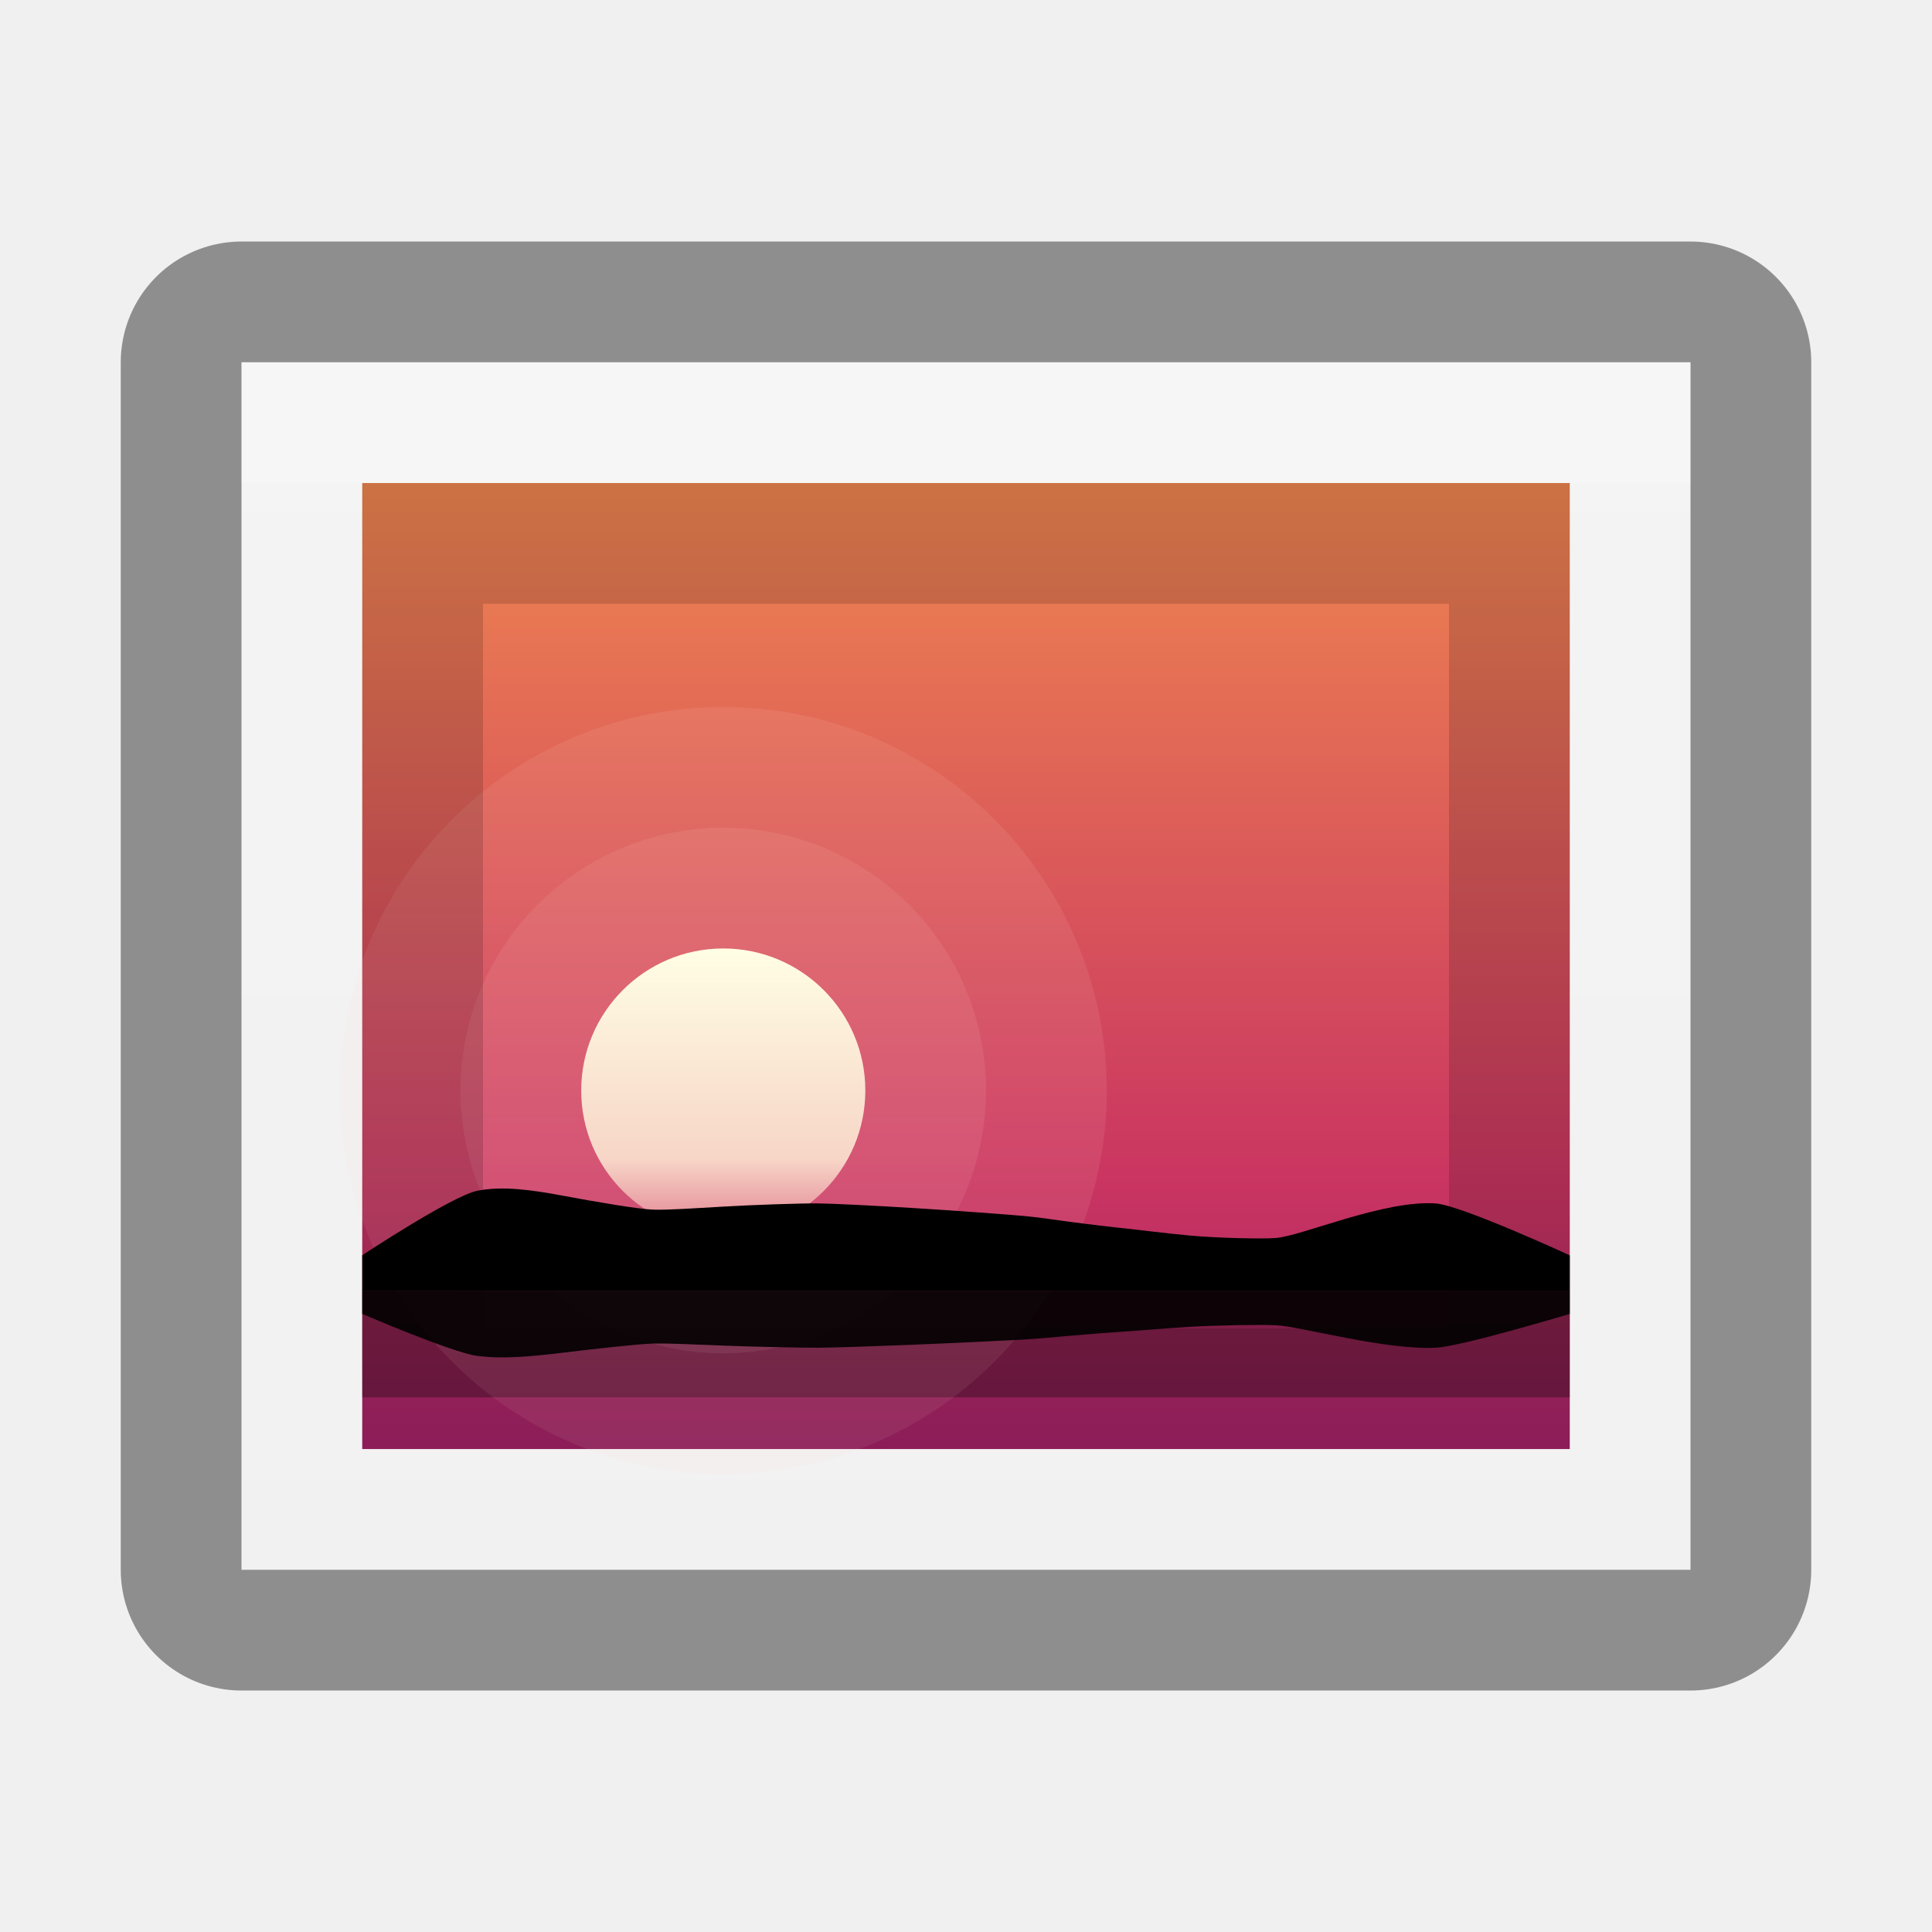
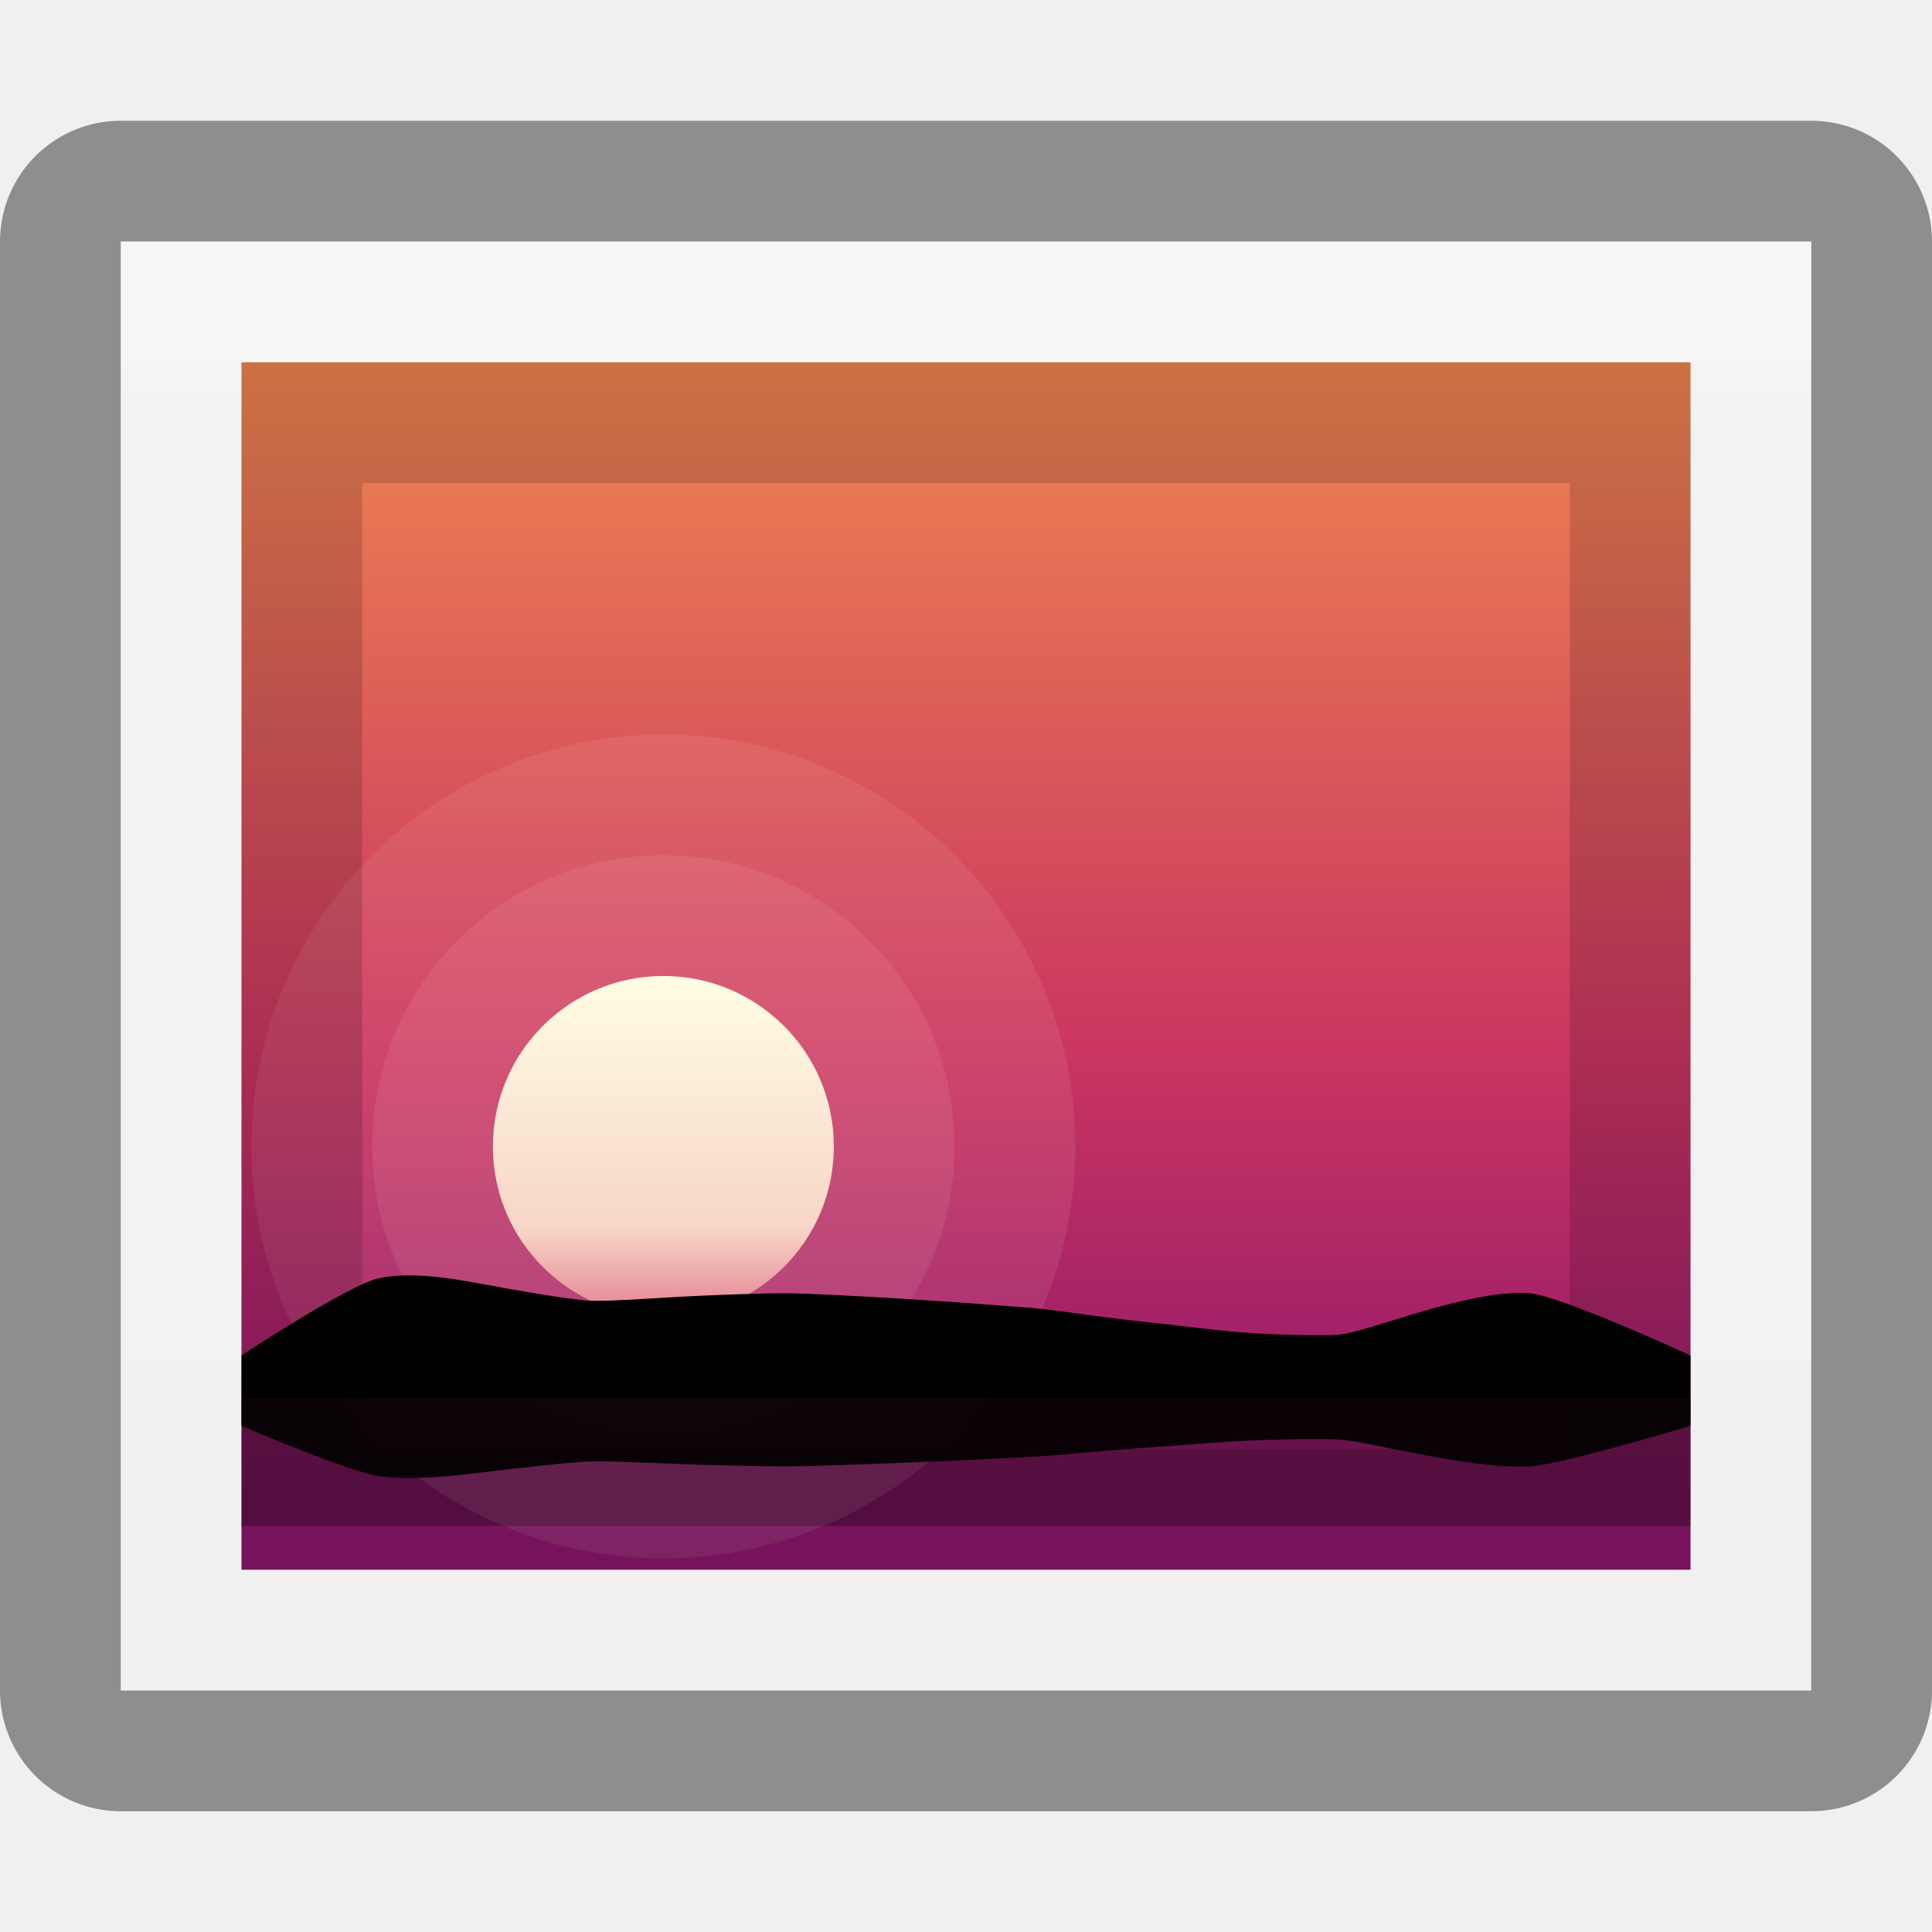
<svg xmlns="http://www.w3.org/2000/svg" xmlns:xlink="http://www.w3.org/1999/xlink" width="16px" height="16px" id="svg5400" version="1.1">
  <defs id="defs5402">
    <linearGradient xlink:href="#linearGradient3988" id="linearGradient6402" gradientUnits="userSpaceOnUse" gradientTransform="matrix(0,-0.05,0.05,0,-180.7503,-1391.8)" x1="144" y1="280" x2="144" y2="40" />
    <linearGradient id="linearGradient3988">
      <stop style="stop-color:#f1f1f1;stop-opacity:1;" offset="0" id="stop3990" />
      <stop style="stop-color:#f4f4f4;stop-opacity:1;" offset="1" id="stop3992" />
    </linearGradient>
    <linearGradient xlink:href="#outerBackgroundGradient" id="linearGradient6404" gradientUnits="userSpaceOnUse" gradientTransform="matrix(0,-0.04166667,0.04166667,0,-179.292,-1393)" x1="144" y1="280" x2="144" y2="40" />
    <linearGradient id="outerBackgroundGradient">
      <stop style="stop-color:#8c166c;stop-opacity:1;" offset="0" id="stop3864-8-6" />
      <stop id="stop4409" offset="0.362" style="stop-color:#ca3561;stop-opacity:1;" />
      <stop style="stop-color:#f38f4e;stop-opacity:1;" offset="1" id="stop3866-9-1" />
    </linearGradient>
    <linearGradient xlink:href="#linearGradient4094" id="linearGradient6406" gradientUnits="userSpaceOnUse" x1="324" y1="260" x2="332" y2="260" />
    <linearGradient id="linearGradient4094">
      <stop style="stop-color:#e28192;stop-opacity:1;" offset="0" id="stop4096" />
      <stop id="stop4317" offset="0.259" style="stop-color:#f7d6c7;stop-opacity:1;" />
      <stop style="stop-color:#fffee4;stop-opacity:1;" offset="1" id="stop4098" />
    </linearGradient>
    <linearGradient xlink:href="#linearGradient3988" id="linearGradient6396" gradientUnits="userSpaceOnUse" gradientTransform="matrix(0,-0.05,0.05,0,-180.7503,-1391.8)" x1="144" y1="280" x2="144" y2="40" />
    <linearGradient id="linearGradient5669">
      <stop style="stop-color:#f1f1f1;stop-opacity:1;" offset="0" id="stop5671" />
      <stop style="stop-color:#f4f4f4;stop-opacity:1;" offset="1" id="stop5673" />
    </linearGradient>
    <linearGradient xlink:href="#outerBackgroundGradient" id="linearGradient6398" gradientUnits="userSpaceOnUse" gradientTransform="matrix(0,-0.04166667,0.04166667,0,-179.292,-1393)" x1="144" y1="280" x2="144" y2="40" />
    <linearGradient id="linearGradient5676">
      <stop style="stop-color:#8c166c;stop-opacity:1;" offset="0" id="stop5678" />
      <stop id="stop5680" offset="0.362" style="stop-color:#ca3561;stop-opacity:1;" />
      <stop style="stop-color:#f38f4e;stop-opacity:1;" offset="1" id="stop5682" />
    </linearGradient>
    <linearGradient xlink:href="#linearGradient4094" id="linearGradient6400" gradientUnits="userSpaceOnUse" x1="324" y1="260" x2="332" y2="260" />
    <linearGradient id="linearGradient5685">
      <stop style="stop-color:#e28192;stop-opacity:1;" offset="0" id="stop5687" />
      <stop id="stop5689" offset="0.259" style="stop-color:#f7d6c7;stop-opacity:1;" />
      <stop style="stop-color:#fffee4;stop-opacity:1;" offset="1" id="stop5691" />
    </linearGradient>
+     <linearGradient xlink:href="#outerBackgroundGradient" id="linearGradient3173" gradientUnits="userSpaceOnUse" gradientTransform="matrix(0,-0.04166667,0.04166667,0,1.70831,-2)" x1="144" y1="280" x2="144" y2="40" />
+     <linearGradient xlink:href="#linearGradient3988" id="linearGradient3176" gradientUnits="userSpaceOnUse" gradientTransform="matrix(0,-0.05,0.05,0,0.24996,-0.8)" x1="144" y1="280" x2="144" y2="40" />
+     <linearGradient xlink:href="#linearGradient3988" id="linearGradient3183" gradientUnits="userSpaceOnUse" gradientTransform="matrix(0.05,0,0,0.05,-0.2,-0.75003)" x1="144" y1="280" x2="144" y2="40" />
+     <linearGradient xlink:href="#outerBackgroundGradient" id="linearGradient3185" gradientUnits="userSpaceOnUse" gradientTransform="matrix(0.04166667,0,0,0.04166667,1,0.70832)" x1="144" y1="280" x2="144" y2="40" />
+     <linearGradient xlink:href="#linearGradient4094" id="linearGradient3189" gradientUnits="userSpaceOnUse" x1="324" y1="260" x2="332" y2="260" />
  </defs>
  <g id="layer1">
-     <g style="display:inline;enable-background:new" id="g6362" transform="translate(-1391,181.0003)">
-       <rect transform="matrix(0,1,-1,0,0,0)" ry="0" y="-1405" x="-178" height="12" width="10" id="rect6270" style="opacity:0.41;color:#bebebe;fill:#000000;fill-opacity:1;fill-rule:nonzero;stroke:#000000;stroke-width:2;stroke-linejoin:round;stroke-miterlimit:4;stroke-opacity:1;stroke-dasharray:none;marker:none;visibility:visible;display:inline;overflow:visible;enable-background:accumulate" />
-       <rect style="color:#bebebe;fill:url(#linearGradient6402);fill-opacity:1;fill-rule:nonzero;stroke:#000000;stroke-width:0;stroke-opacity:1;marker:none;visibility:visible;display:inline;overflow:visible;enable-background:accumulate" id="rect5498" width="10" height="12" x="-178" y="-1405" ry="0" transform="matrix(0,1,-1,0,0,0)" />
-       <rect transform="matrix(0,1,-1,0,0,0)" ry="0" y="-1404" x="-177" height="10" width="8" id="rect3373" style="color:#bebebe;fill:url(#linearGradient6404);fill-opacity:1;fill-rule:nonzero;stroke:none;stroke-width:0;marker:none;visibility:visible;display:inline;overflow:visible;enable-background:accumulate" />
-       <g transform="matrix(0.8333333,0,0,0.8333333,234.4167,-32.27088)" id="g6352">
-         <rect style="opacity:0.3;color:#000000;fill:#000000;fill-opacity:1;stroke:none;stroke-width:6;marker:none;visibility:visible;display:inline;overflow:visible;enable-background:new" id="rect4145" width="12" height="1.059" x="1391.5" y="-165.648" />
-         <path style="opacity:0.1;color:#000000;fill:none;stroke:#fed8cd;stroke-width:13.6;stroke-miterlimit:4;stroke-opacity:1;stroke-dasharray:none;marker:none;visibility:visible;display:inline;overflow:visible;enable-background:new" id="path4135" d="m 332,260 c 0,2.209 -1.791,4 -4,4 -2.209,0 -4,-1.791 -4,-4 0,-2.209 1.791,-4 4,-4 2.209,0 4,1.791 4,4 z" transform="matrix(0.3529412,0,0,0.3529412,1279.323,-259.4025)" />
-         <path transform="matrix(0.3529412,0,0,0.3529412,1279.323,-259.4025)" d="m 332,260 c 0,2.209 -1.791,4 -4,4 -2.209,0 -4,-1.791 -4,-4 0,-2.209 1.791,-4 4,-4 2.209,0 4,1.791 4,4 z" id="path4133" style="opacity:0.1;color:#000000;fill:none;stroke:#fed8cd;stroke-width:6.8;stroke-miterlimit:4;stroke-opacity:1;stroke-dasharray:none;marker:none;visibility:visible;display:inline;overflow:visible;enable-background:new" />
-         <path style="color:#000000;fill:url(#linearGradient6406);fill-opacity:1;fill-rule:evenodd;stroke:none;stroke-width:14;marker:none;visibility:visible;display:inline;overflow:visible;enable-background:new" id="path4139" d="m 332,260 c 0,2.209 -1.791,4 -4,4 -2.209,0 -4,-1.791 -4,-4 0,-2.209 1.791,-4 4,-4 2.209,0 4,1.791 4,4 z" transform="matrix(0,-0.3529412,0.3529412,0,1303.323,-51.87306)" />
-         <path style="fill:#000000;fill-opacity:1;stroke:none;display:inline" d="m 1391.5,-165.648 0,-0.353 c 0,0 0.891,-0.588 1.141,-0.64 0.251,-0.051 0.546,-0.009 0.85,0.048 0.304,0.057 0.758,0.135 0.899,0.139 0.142,0.005 0.398,-0.013 0.696,-0.03 0.298,-0.018 0.791,-0.034 0.945,-0.032 0.154,0.002 0.538,0.021 0.947,0.046 0.409,0.025 0.971,0.067 1.099,0.079 0.128,0.012 0.278,0.033 0.448,0.057 0.17,0.023 0.465,0.058 0.569,0.068 0.104,0.01 0.346,0.043 0.626,0.069 0.28,0.026 0.729,0.035 0.858,0.025 0.13,-0.01 0.401,-0.105 0.704,-0.194 0.303,-0.088 0.636,-0.169 0.89,-0.149 0.254,0.02 1.328,0.515 1.328,0.515 l 0,0.353 -1.5,0 -1.5,0 -1.5,0 -1.5,0 -1.5,0 -1.5,0 -1.5,0 z" id="path4141" />
-         <path id="path4143" d="m 1391.5,-165.648 0,0.23 c 0,0 0.891,0.384 1.141,0.417 0.251,0.034 0.546,0.006 0.85,-0.031 0.304,-0.037 0.758,-0.088 0.899,-0.091 0.142,-0.004 0.398,0.008 0.696,0.02 0.298,0.012 0.791,0.022 0.945,0.021 0.154,0 0.538,-0.014 0.947,-0.03 0.409,-0.016 0.971,-0.044 1.099,-0.051 0.128,-0.008 0.278,-0.021 0.448,-0.037 0.17,-0.015 0.465,-0.038 0.569,-0.044 0.104,-0.006 0.346,-0.028 0.626,-0.045 0.28,-0.017 0.729,-0.023 0.858,-0.016 0.13,0.006 0.401,0.069 0.704,0.126 0.303,0.058 0.636,0.11 0.89,0.097 0.254,-0.013 1.328,-0.336 1.328,-0.336 l 0,-0.23 -1.5,0 -1.5,0 -1.5,0 -1.5,0 -1.5,0 -1.5,0 -1.5,0 z" style="opacity:0.9;fill:#000000;fill-opacity:1;stroke:none;display:inline" />
-       </g>
-       <path style="opacity:0.15;color:#bebebe;fill:#000000;fill-opacity:1;fill-rule:nonzero;stroke:none;stroke-width:0;marker:none;visibility:visible;display:inline;overflow:visible;enable-background:accumulate" d="m 1404,-177 0,8 -10,0 0,-8 10,0 z m -1,1 -8,0 0,6 8,0 0,-6 z" id="rect7398" />
+     <path style="opacity:0.41;color:#bebebe;fill:#000000;fill-opacity:1;fill-rule:nonzero;stroke:#000000;stroke-width:2;stroke-linejoin:round;stroke-miterlimit:4;stroke-opacity:1;marker:none;visibility:visible;display:inline;overflow:visible;enable-background:accumulate" d="M 15,2 15,14 1,14 1,2 z" id="rect6270" />
+     <path style="color:#bebebe;fill:url(#linearGradient3183);fill-opacity:1;fill-rule:nonzero;stroke:#000000;stroke-width:0;stroke-opacity:1;marker:none;visibility:visible;display:inline;overflow:visible;enable-background:accumulate" d="M 15,2 15,14 1,14 1,2 z" id="rect5498" />
+     <path style="color:#bebebe;fill:url(#linearGradient3185);fill-opacity:1;fill-rule:nonzero;stroke:none;stroke-width:0;marker:none;visibility:visible;display:inline;overflow:visible;enable-background:accumulate" d="M 14,3 14,13 2,13 2,3 z" id="rect3373" />
+     <g id="g6352" transform="translate(-1389.5,177.226)">
+       <rect y="-165.648" x="1391.5" height="1.059" width="12" id="rect4145" style="opacity:0.3;color:#000000;fill:#000000;fill-opacity:1;stroke:none;stroke-width:6;marker:none;visibility:visible;display:inline;overflow:visible;enable-background:new" />
+       <path transform="matrix(0.3529412,0,0,0.3529412,1279.229,-259.4962)" d="m 332,260 a 4,4 0 1 1 -8,0 4,4 0 1 1 8,0 z" id="path4135" style="opacity:0.1;color:#000000;fill:none;stroke:#fed8cd;stroke-width:11.333;stroke-miterlimit:4;stroke-opacity:1;stroke-dasharray:none;marker:none;visibility:visible;display:inline;overflow:visible;enable-background:new" />
+       <path style="opacity:0.1;color:#000000;fill:none;stroke:#fed8cd;stroke-width:5.667;stroke-miterlimit:4;stroke-opacity:1;stroke-dasharray:none;marker:none;visibility:visible;display:inline;overflow:visible;enable-background:new" id="path4133" d="m 332,260 a 4,4 0 1 1 -8,0 4,4 0 1 1 8,0 z" transform="matrix(0.3529412,0,0,0.3529412,1279.229,-259.4962)" />
+       <path transform="matrix(0,-0.3529412,0.3529412,0,1303.229,-51.96681)" d="m 332,260 a 4,4 0 1 1 -8,0 4,4 0 1 1 8,0 z" id="path4139" style="color:#000000;fill:url(#linearGradient3189);fill-opacity:1;fill-rule:evenodd;stroke:none;stroke-width:14;marker:none;visibility:visible;display:inline;overflow:visible;enable-background:new" />
+       <path id="path4141" d="m 1391.5,-165.648 0,-0.353 c 0,0 0.891,-0.588 1.141,-0.64 0.251,-0.051 0.546,-0.009 0.85,0.048 0.304,0.057 0.758,0.135 0.899,0.139 0.142,0.005 0.398,-0.013 0.696,-0.03 0.298,-0.018 0.791,-0.034 0.945,-0.032 0.154,0.002 0.538,0.021 0.947,0.046 0.409,0.025 0.971,0.067 1.099,0.079 0.128,0.012 0.278,0.033 0.448,0.057 0.17,0.023 0.465,0.058 0.569,0.068 0.104,0.01 0.346,0.043 0.626,0.069 0.28,0.026 0.729,0.035 0.858,0.025 0.13,-0.01 0.401,-0.105 0.704,-0.194 0.303,-0.088 0.636,-0.169 0.89,-0.149 0.254,0.02 1.328,0.515 1.328,0.515 l 0,0.353 -1.5,0 -1.5,0 -1.5,0 -1.5,0 -1.5,0 -1.5,0 -1.5,0 z" style="fill:#000000;fill-opacity:1;stroke:none;display:inline" />
+       <path style="opacity:0.9;fill:#000000;fill-opacity:1;stroke:none;display:inline" d="m 1391.5,-165.648 0,0.23 c 0,0 0.891,0.384 1.141,0.417 0.251,0.034 0.546,0.006 0.85,-0.031 0.304,-0.037 0.758,-0.088 0.899,-0.091 0.142,-0.004 0.398,0.008 0.696,0.02 0.298,0.012 0.791,0.022 0.945,0.021 0.154,0 0.538,-0.014 0.947,-0.03 0.409,-0.016 0.971,-0.044 1.099,-0.051 0.128,-0.008 0.278,-0.021 0.448,-0.037 0.17,-0.015 0.465,-0.038 0.569,-0.044 0.104,-0.006 0.346,-0.028 0.626,-0.045 0.28,-0.017 0.729,-0.023 0.858,-0.016 0.13,0.006 0.401,0.069 0.704,0.126 0.303,0.058 0.636,0.11 0.89,0.097 0.254,-0.013 1.328,-0.336 1.328,-0.336 l 0,-0.23 -1.5,0 -1.5,0 -1.5,0 -1.5,0 -1.5,0 -1.5,0 -1.5,0 z" id="path4143" />
    </g>
-     <rect style="opacity:0.15;fill:#ffffff;fill-opacity:1;stroke:none;display:inline;enable-background:new" id="rect7403" width="12" height="1" x="2" y="3" />
+     <path id="rect7398" d="M 14,3 14,13 2,13 2,3 z m -1,1 -10,0 0,8 10,0 z" style="opacity:0.15;color:#bebebe;fill:#000000;fill-opacity:1;fill-rule:nonzero;stroke:none;stroke-width:0;marker:none;visibility:visible;display:inline;overflow:visible;enable-background:accumulate" />
+     <path style="opacity:0.15;fill:#ffffff;fill-opacity:1;stroke:none;display:inline;enable-background:new" d="m 1,2 14,0 0,1 -14,0 z" id="rect7403" />
  </g>
</svg>
